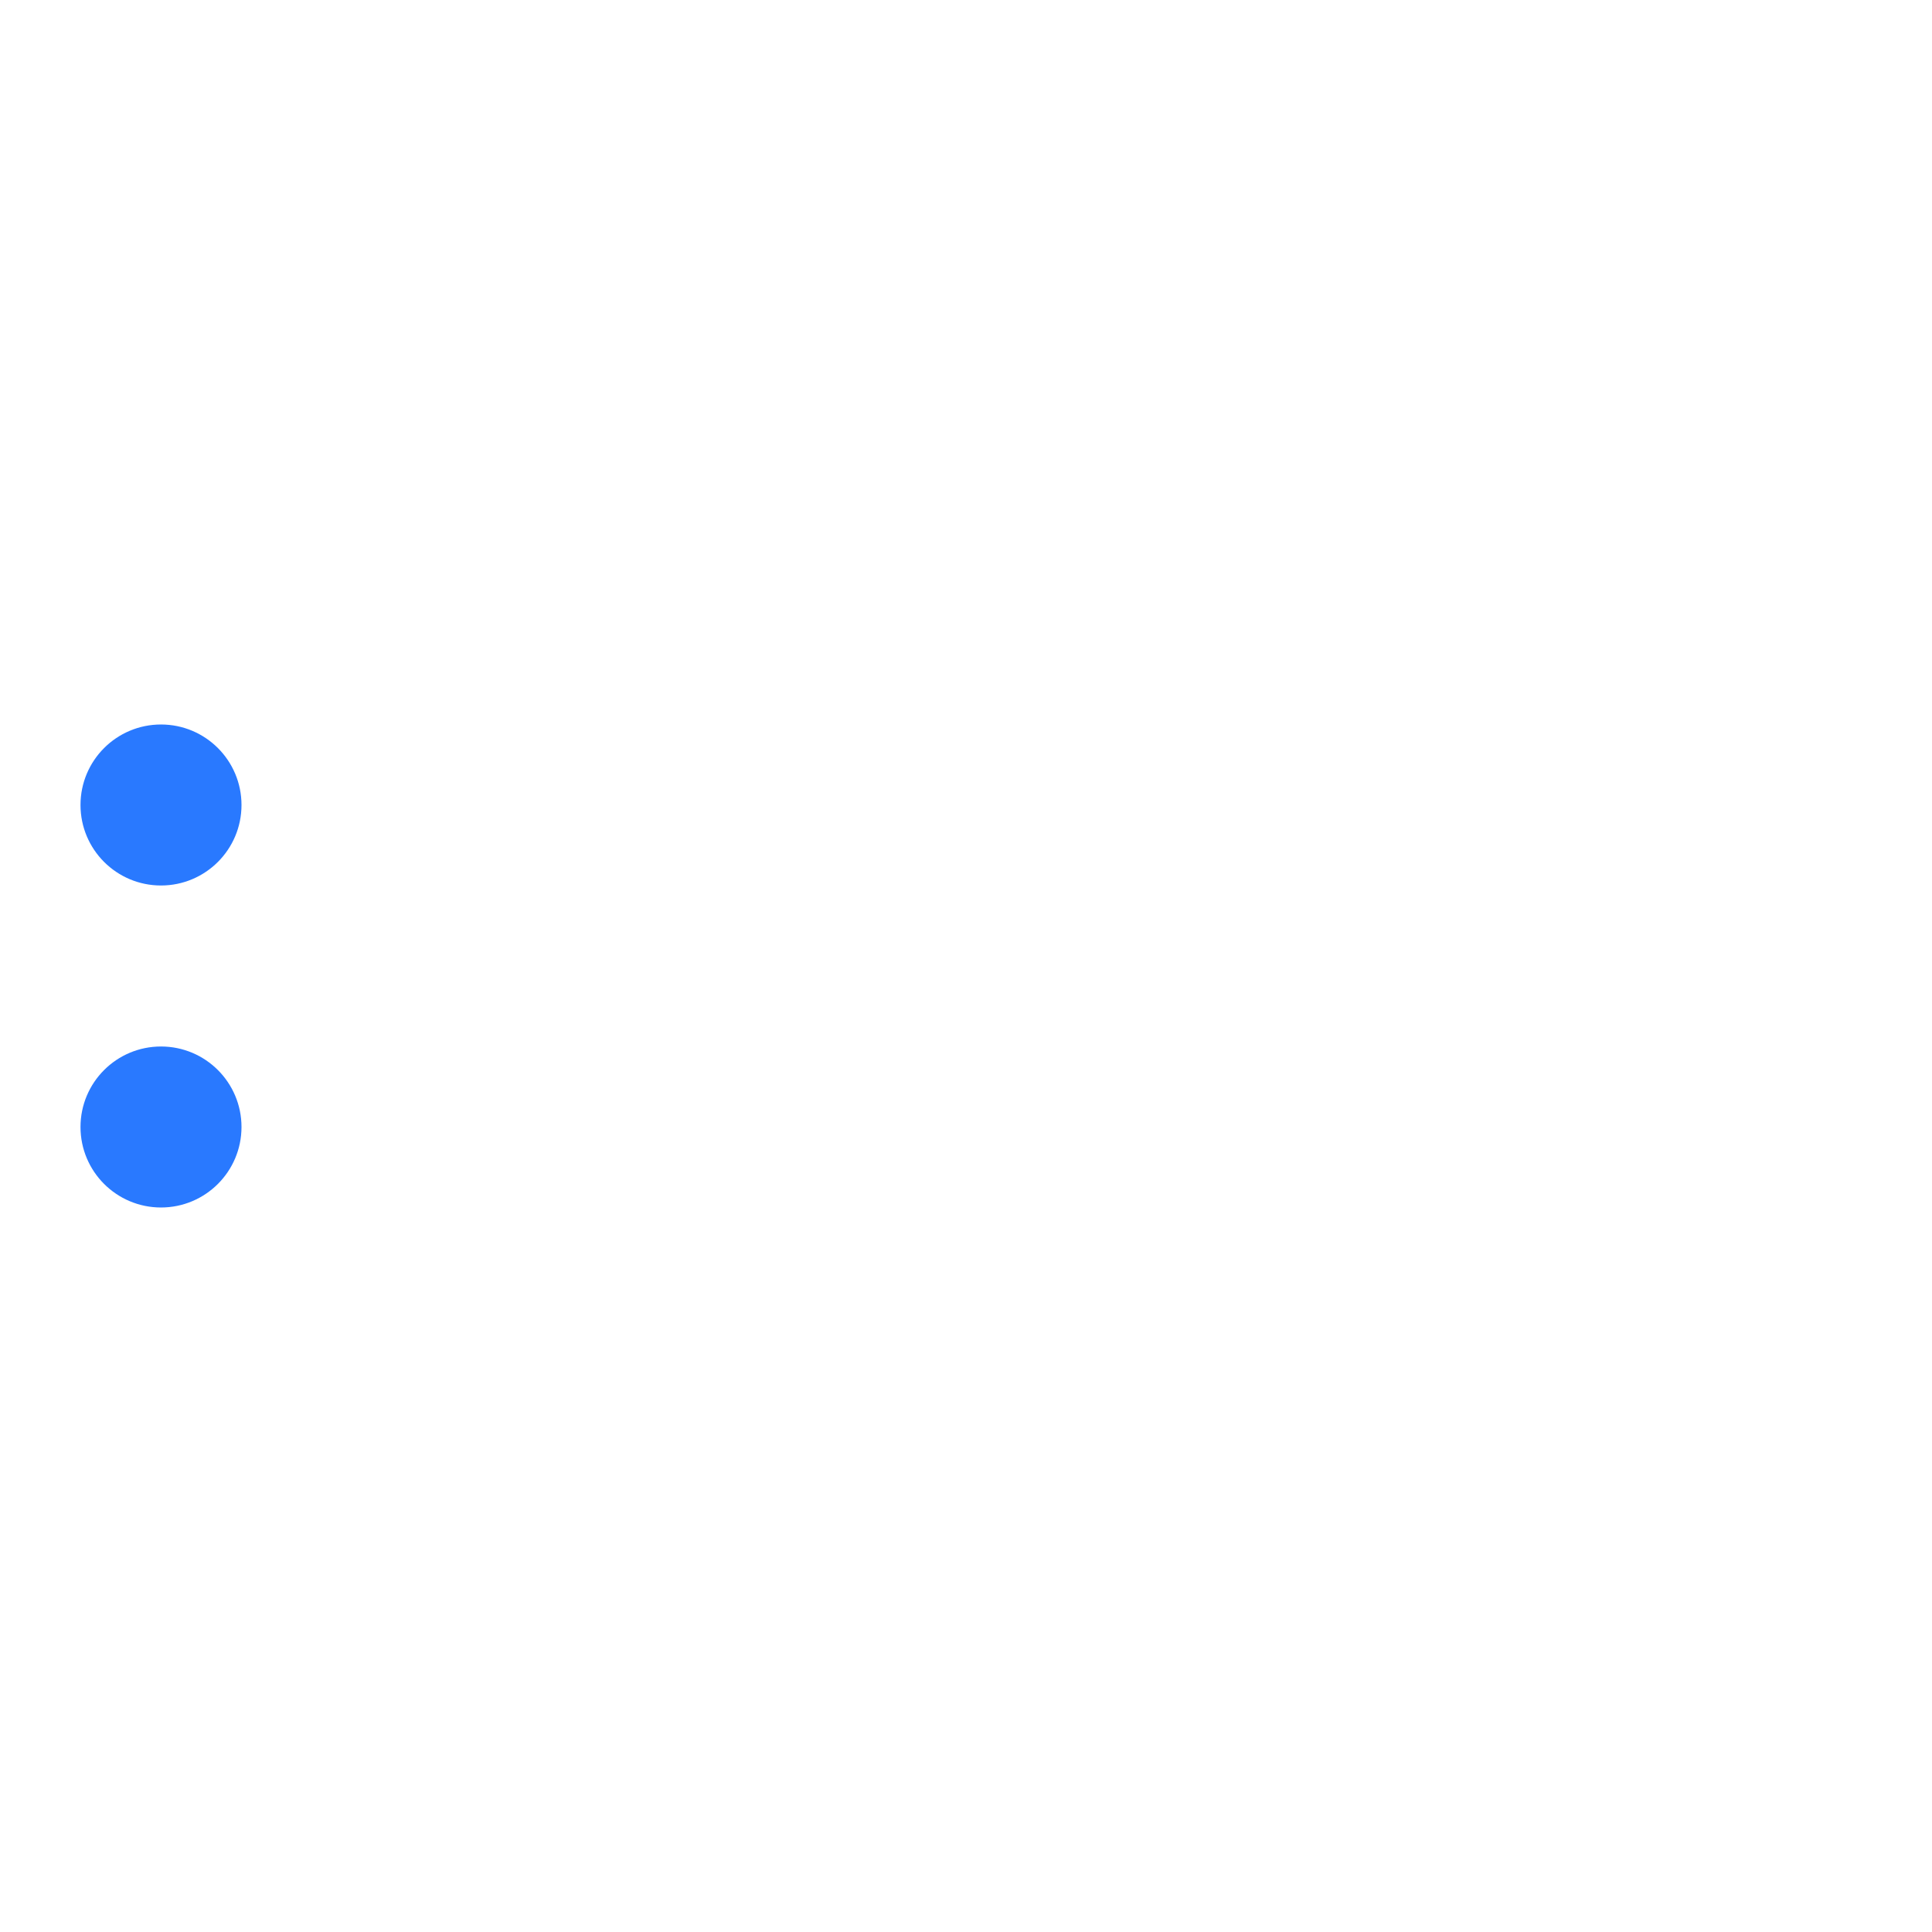
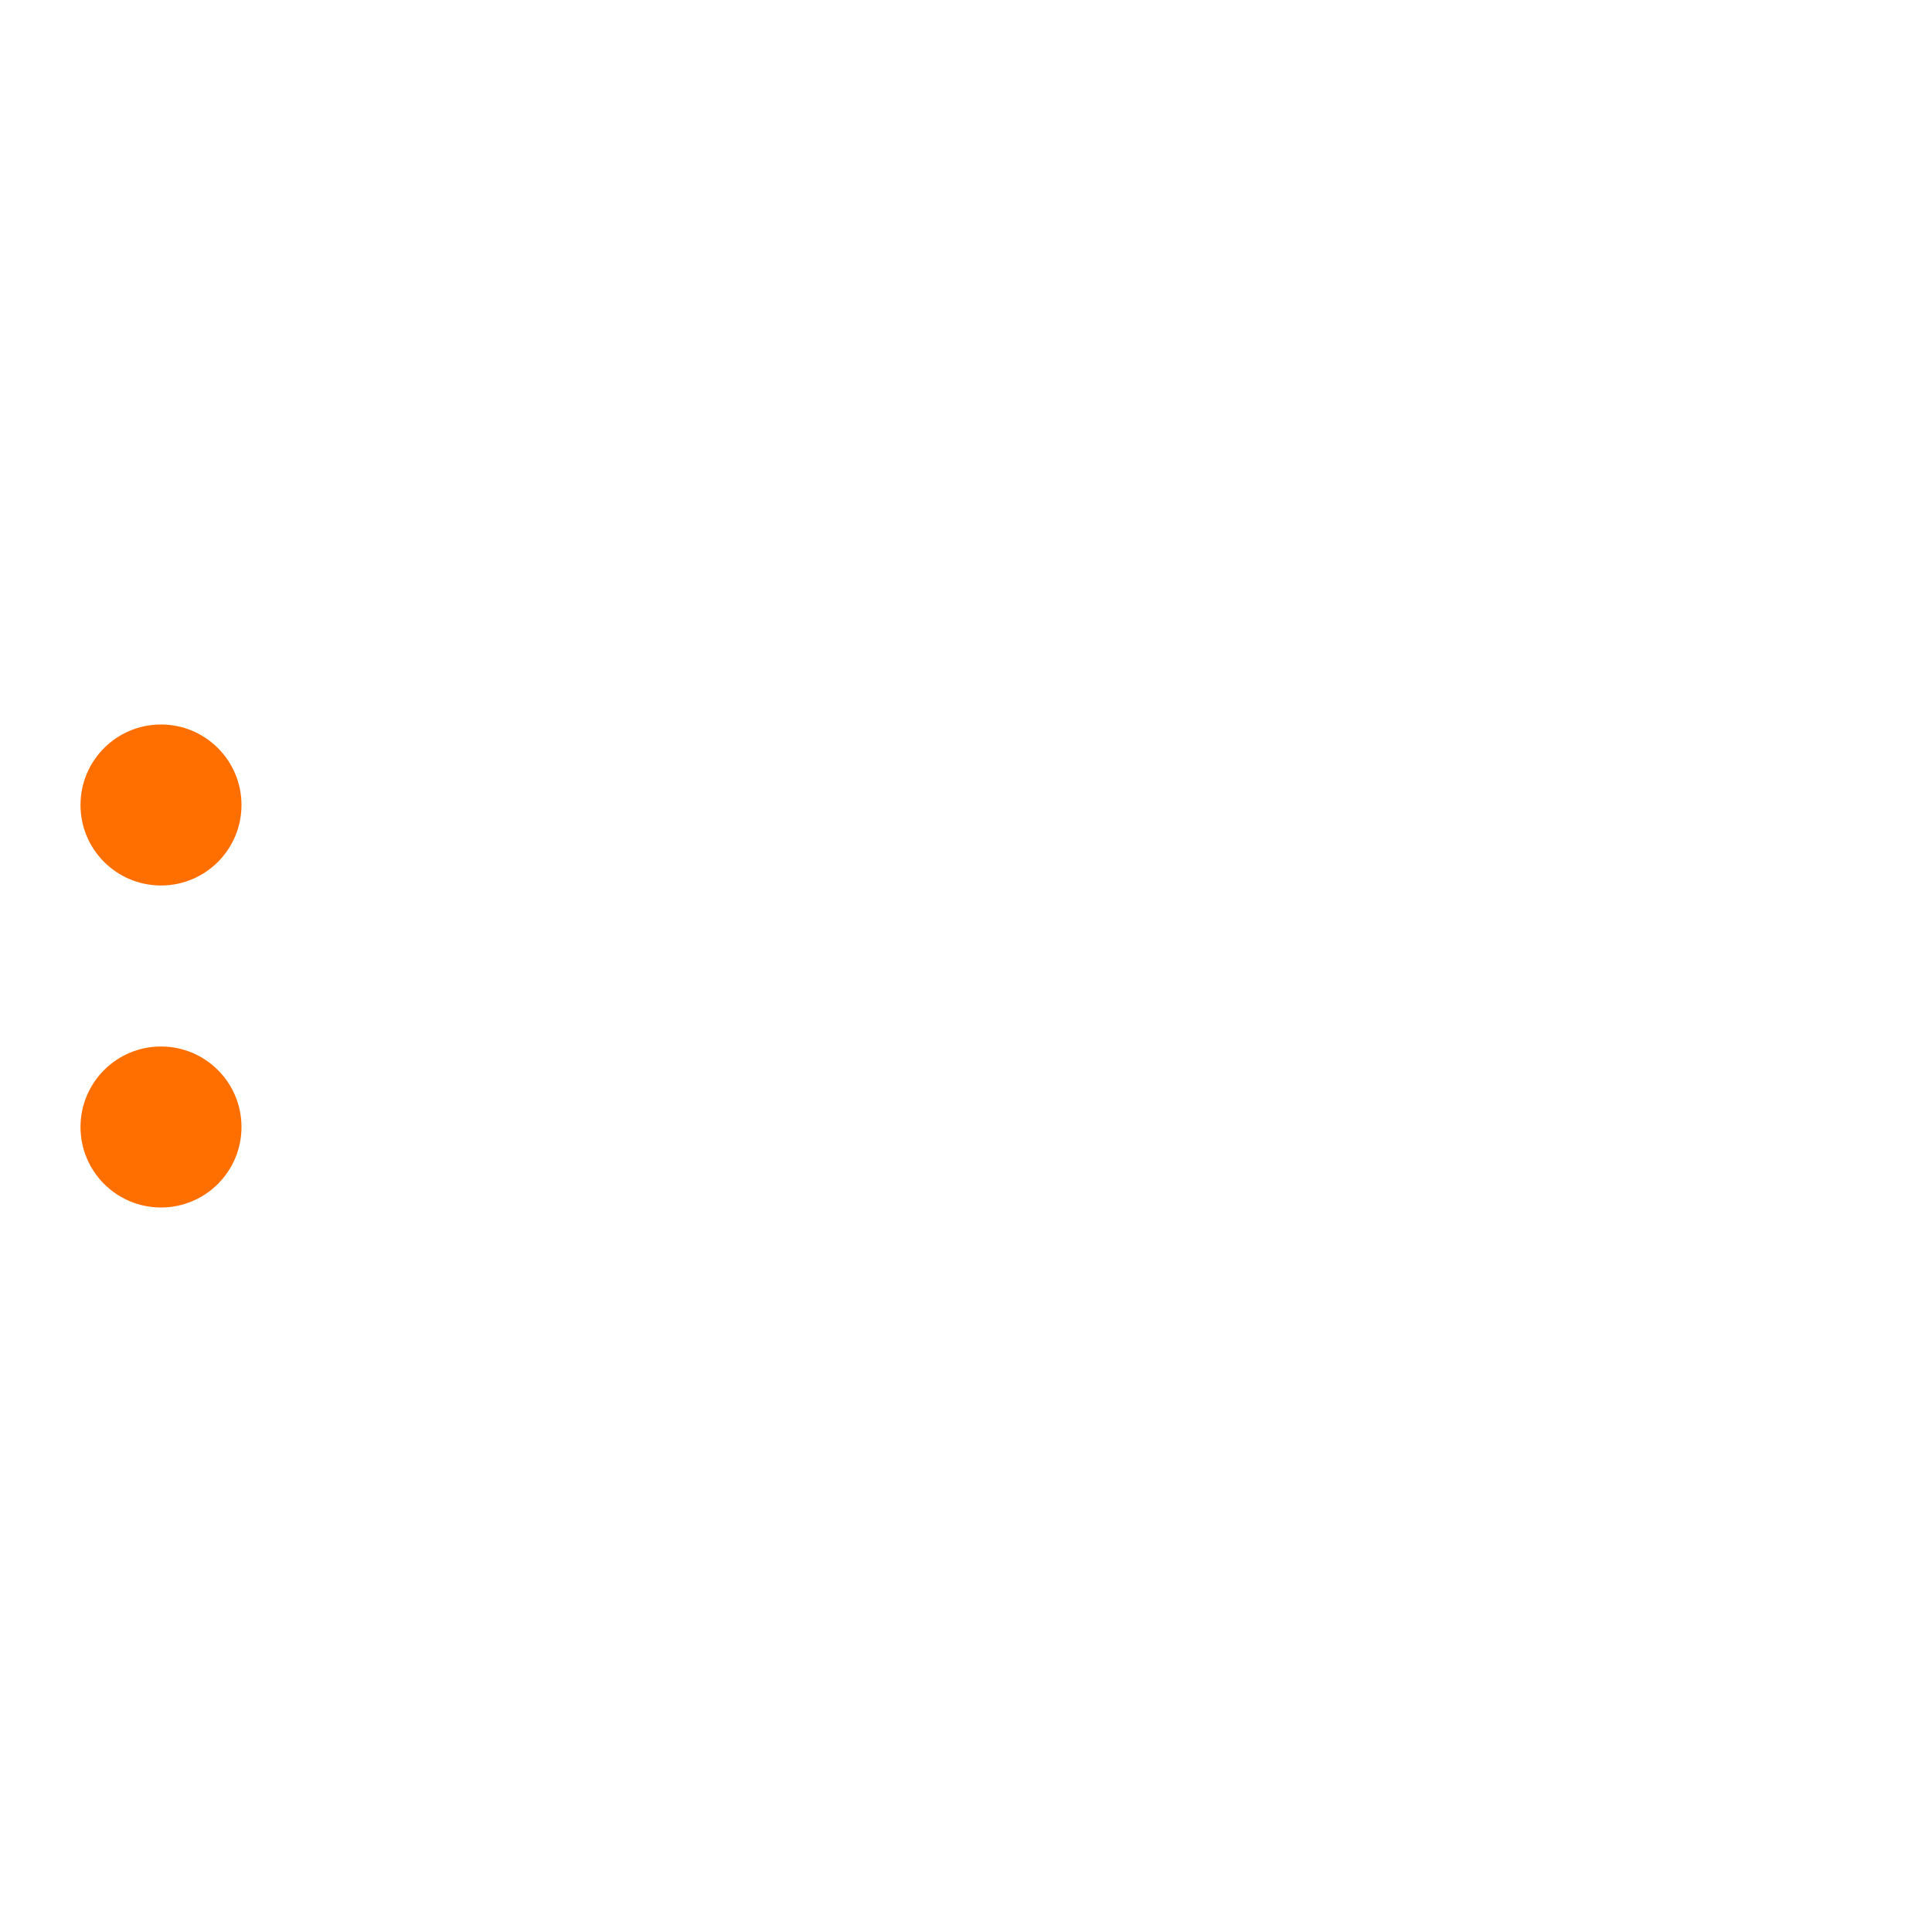
<svg xmlns="http://www.w3.org/2000/svg" xmlns:xlink="http://www.w3.org/1999/xlink" width="72" height="72" viewBox="0 0 72 72" id="svg2" version="1.1">
  <defs id="defs4" />
  <g id="layer1" transform="translate(0,-980.3622)">
    <g id="g4142">
      <rect y="980.362" x="0" height="72" width="72" id="rect4140" style="fill:none;stroke:none" />
-       <circle style="opacity:1;fill:#2979FF;fill-opacity:1;stroke:none" id="path4145" cx="6" cy="1010.362" r="3" />
+       <circle style="opacity:1;fill:#FF6F00;fill-opacity:1;stroke:none" id="path4145" cx="6" cy="1010.362" r="3" />
      <use x="0" y="0" xlink:href="#path4145" id="use4231" transform="translate(0,12)" width="100%" height="100%" />
    </g>
  </g>
</svg>
